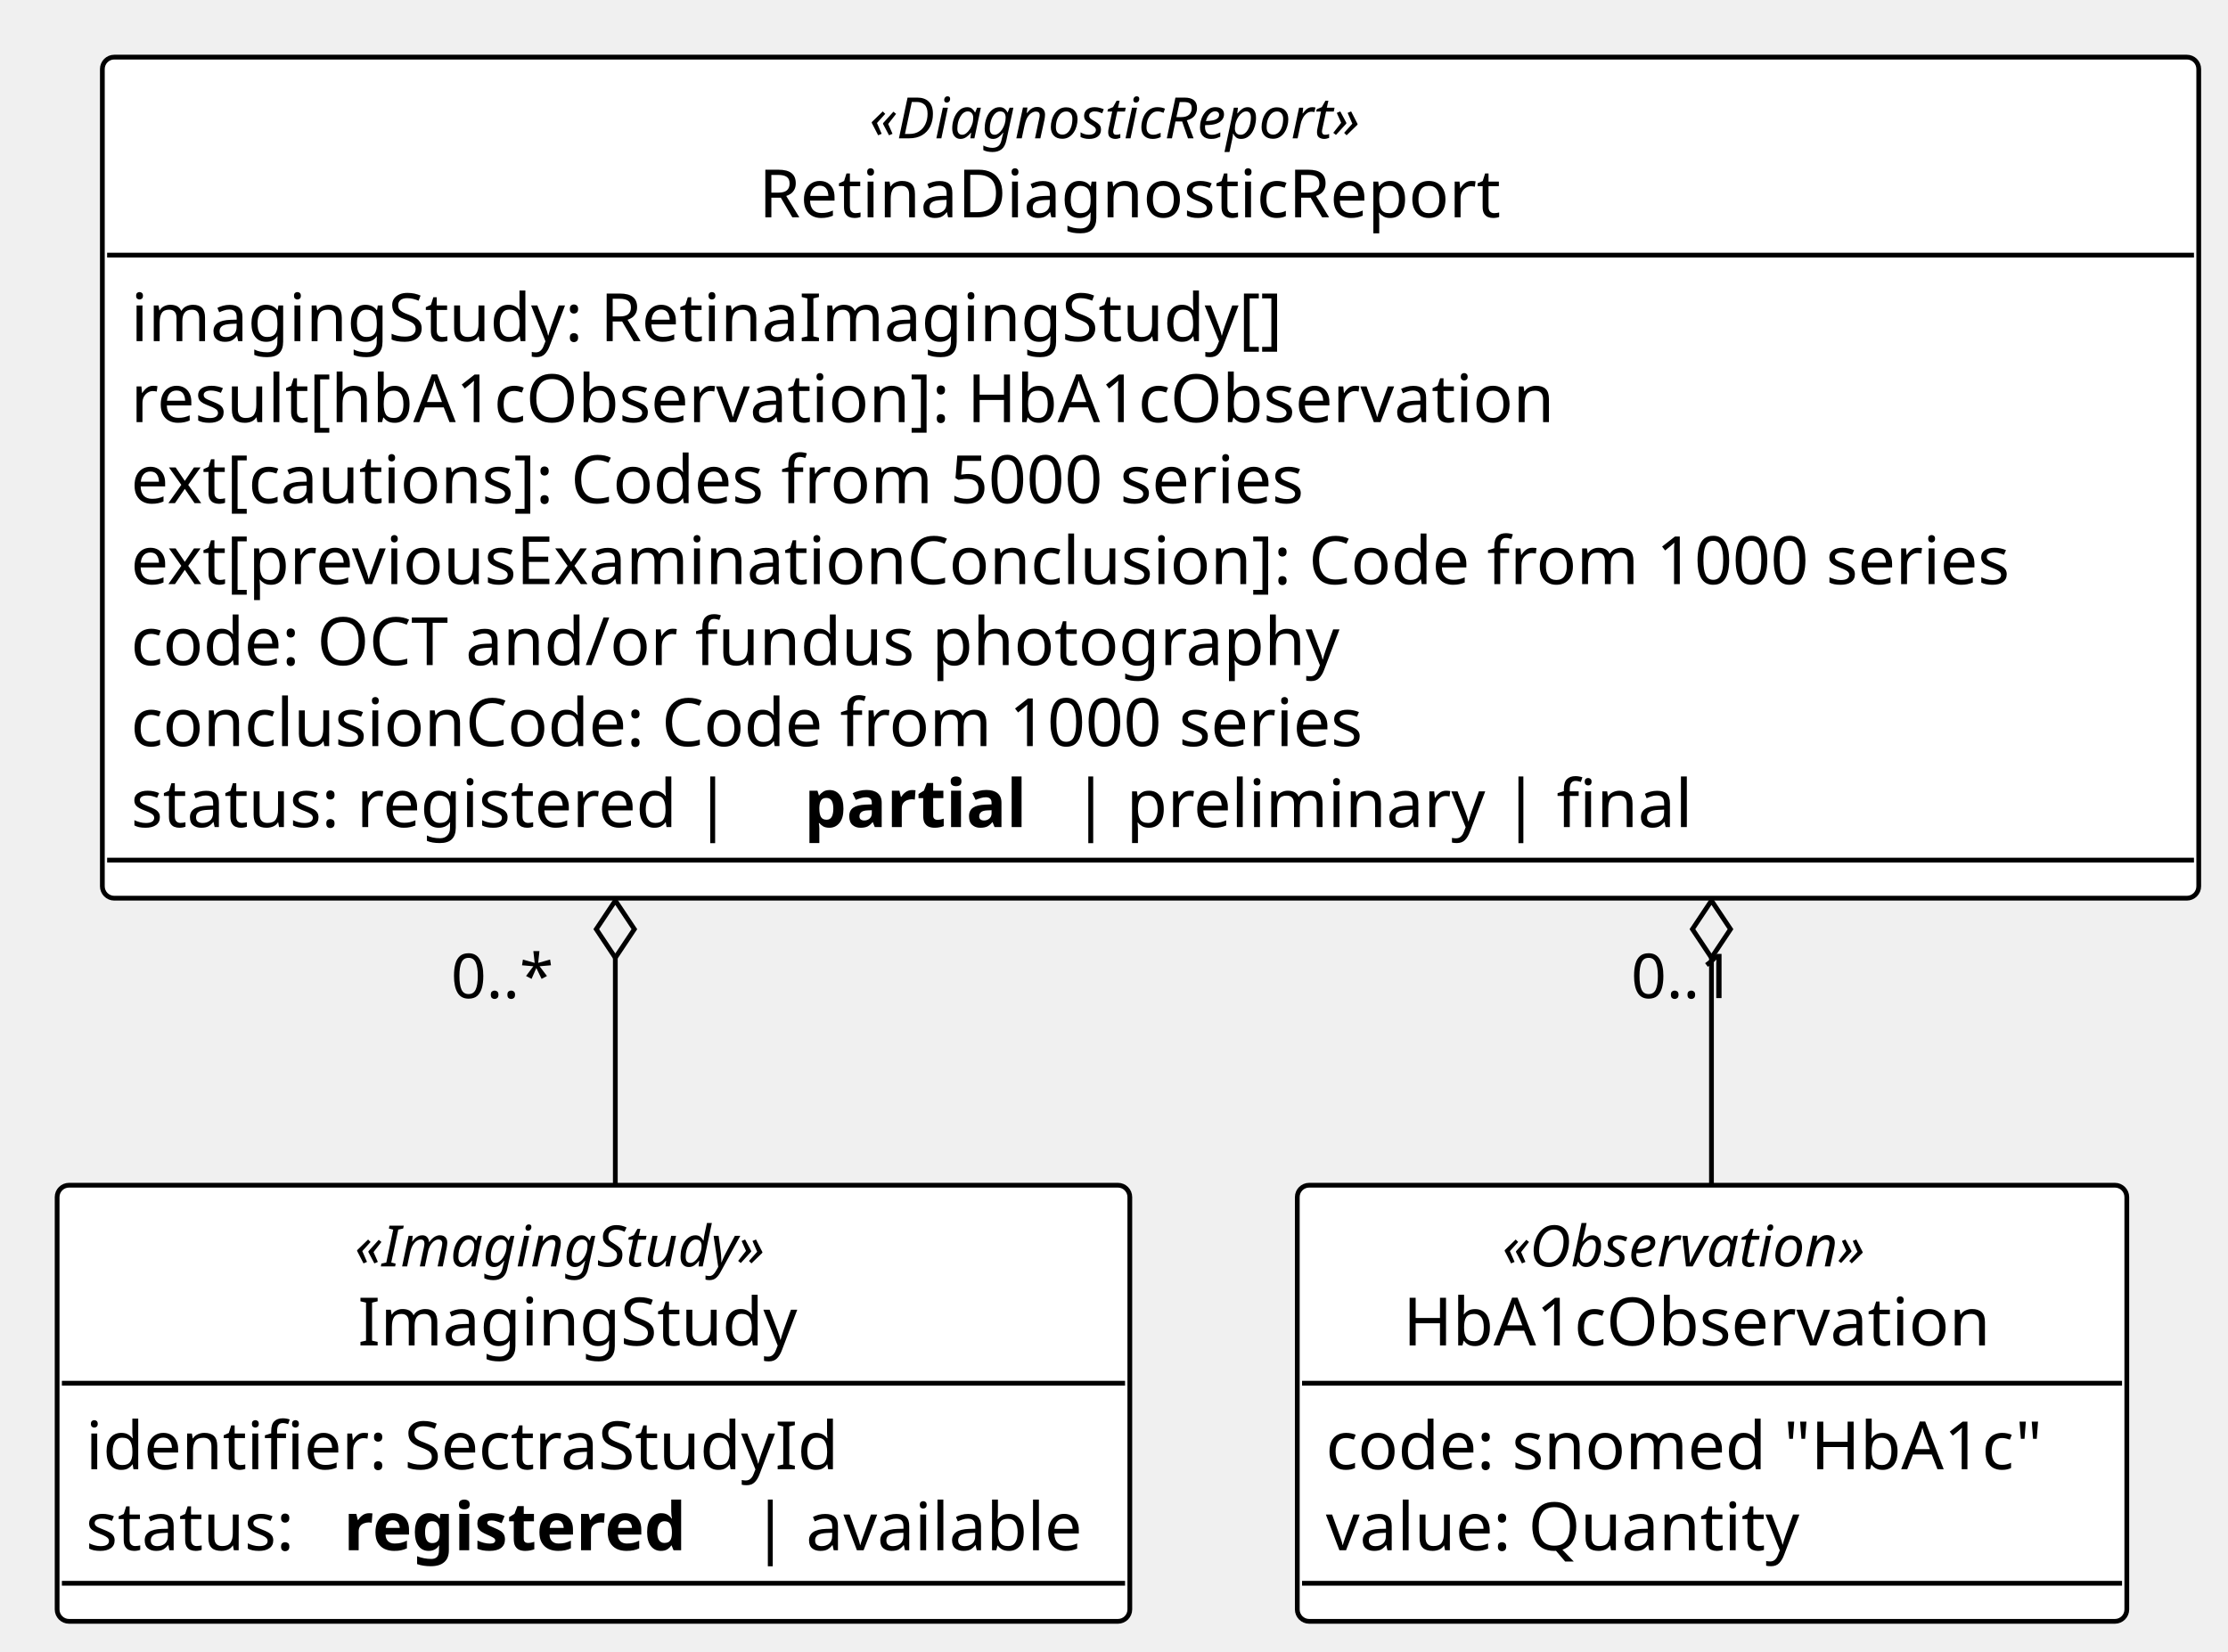
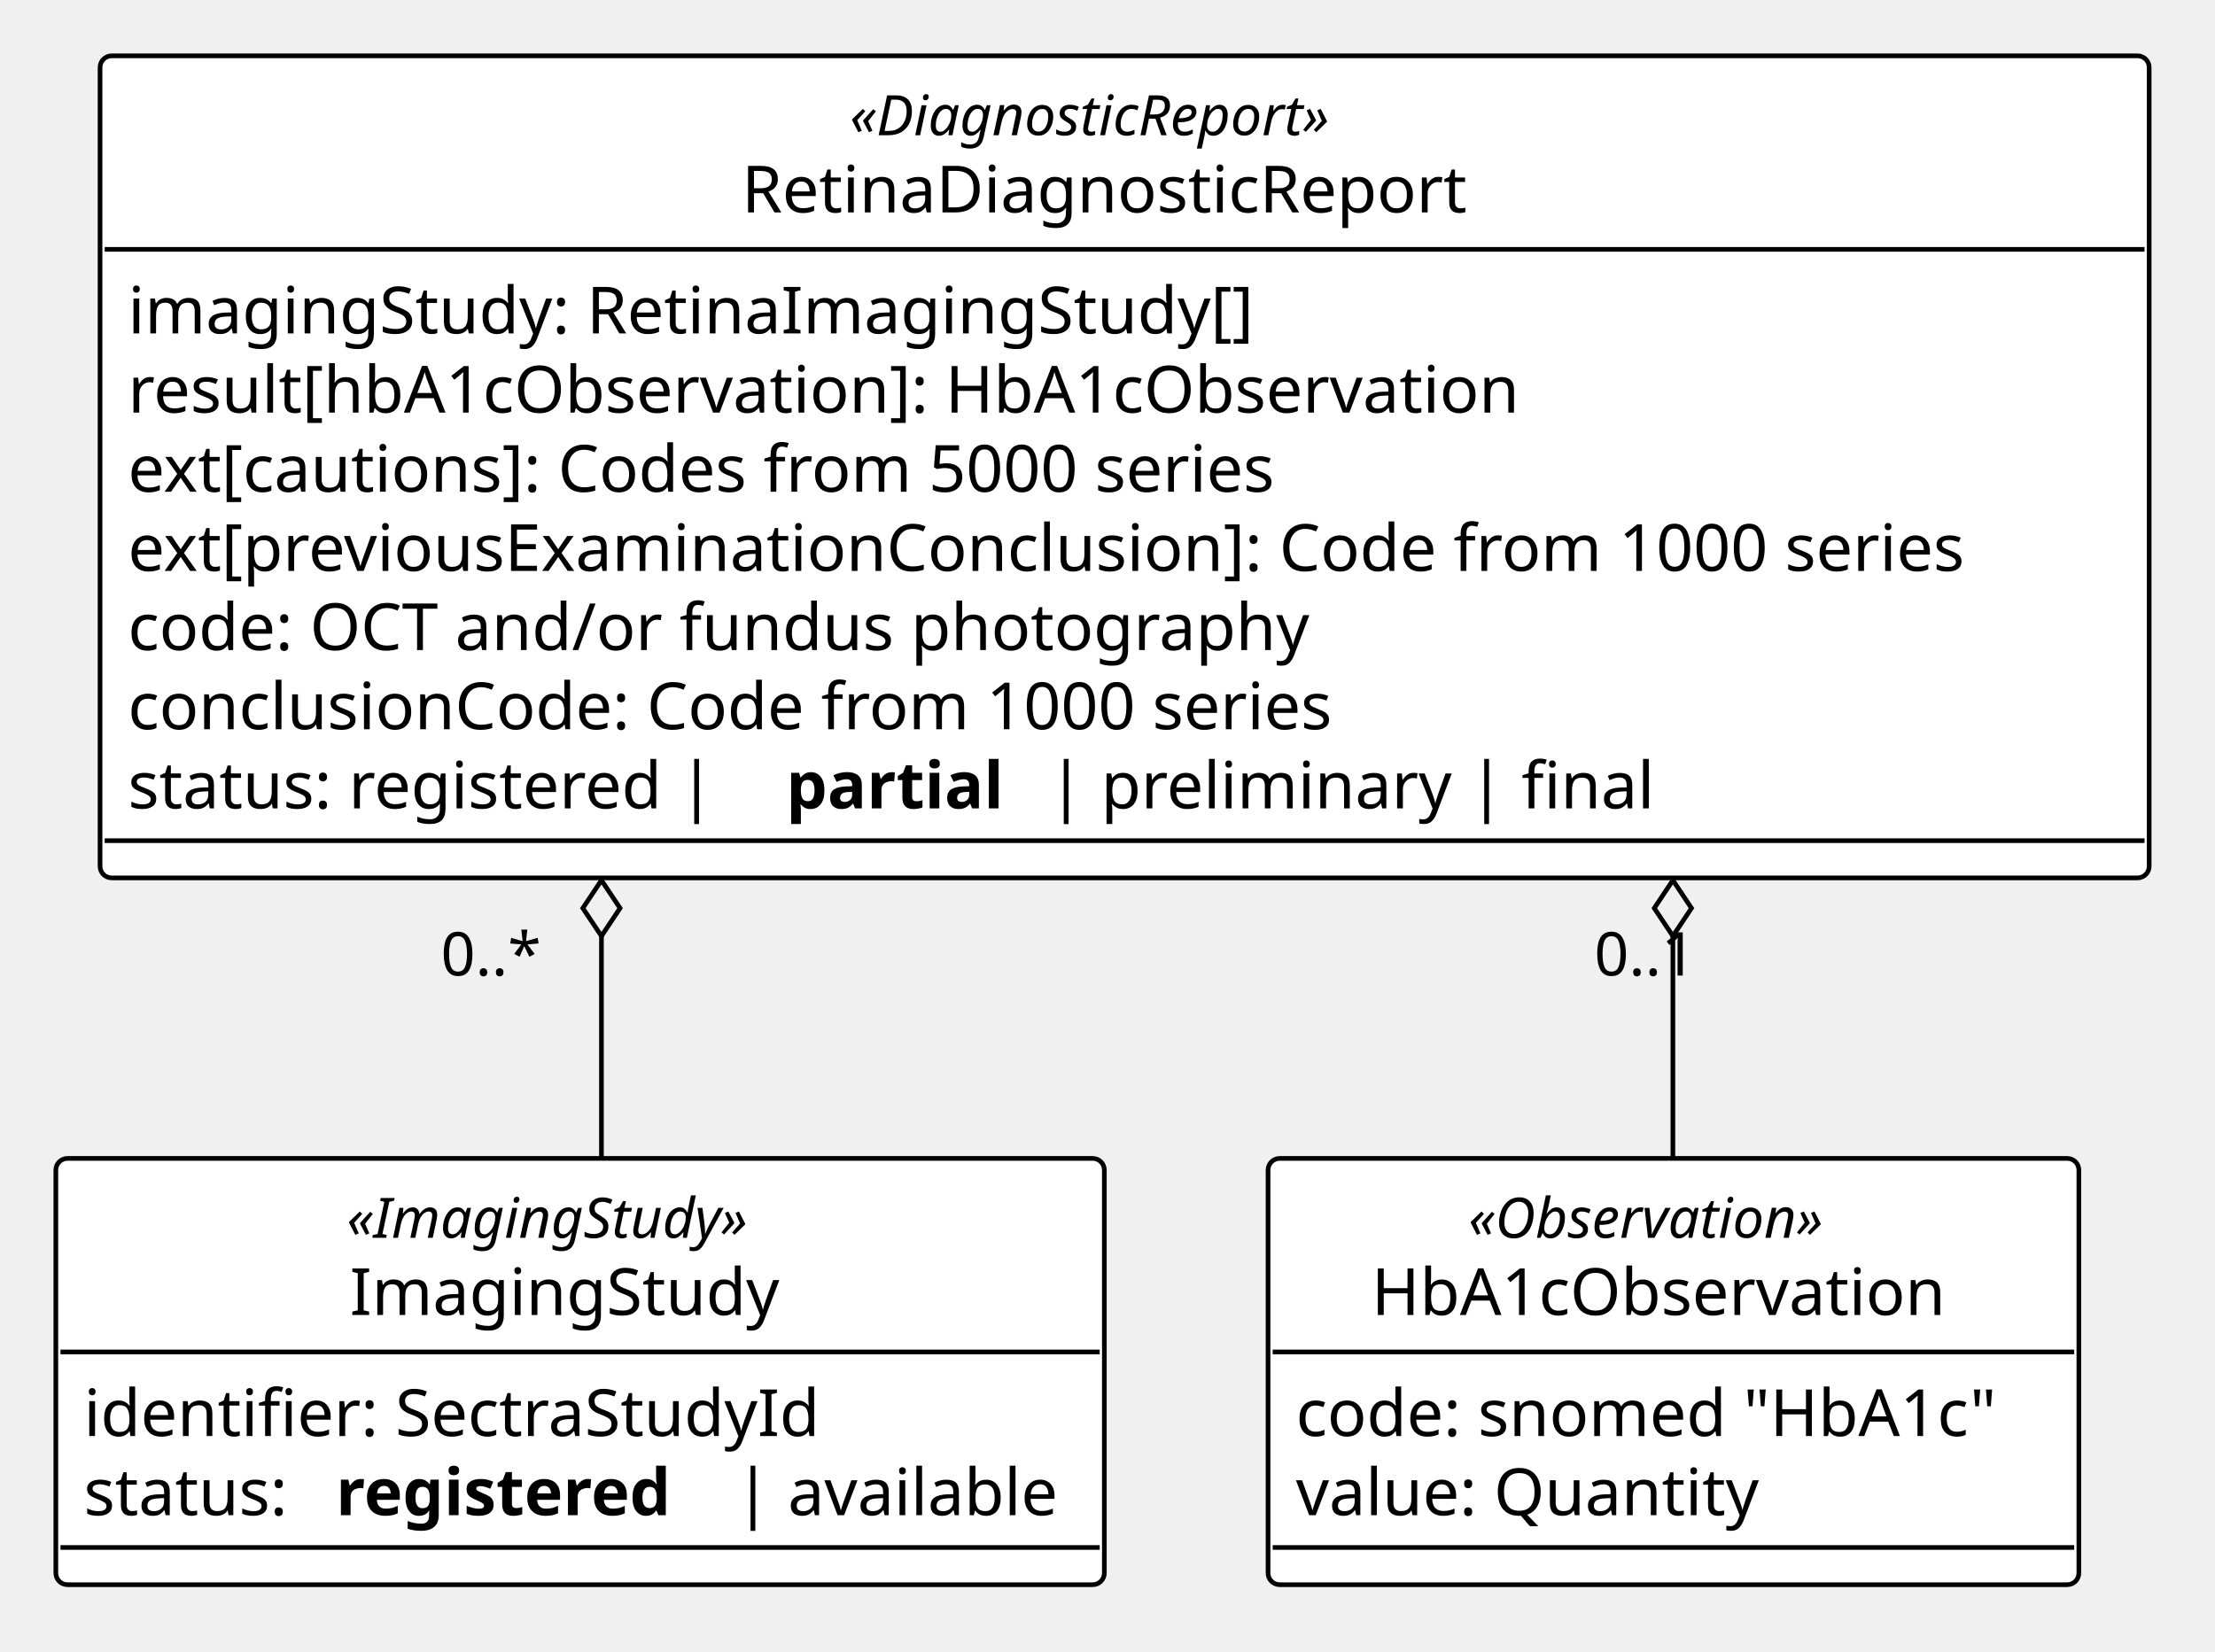
- <svg xmlns="http://www.w3.org/2000/svg" contentStyleType="text/css" data-diagram-type="CLASS" height="347px" preserveAspectRatio="none" style="width:468px;height:347px;background:#FFFFFF;" version="1.1" viewBox="0 0 468 347" width="468px" zoomAndPan="magnify">
+ <svg xmlns="http://www.w3.org/2000/svg" contentStyleType="text/css" data-diagram-type="CLASS" height="355px" preserveAspectRatio="none" style="width:476px;height:355px;background:#FFFFFF;" version="1.1" viewBox="0 0 476 355" width="476px" zoomAndPan="magnify">
  <defs />
  <g>
-     <g class="entity" data-entity="rdr" data-source-line="20" data-uid="ent0002" id="entity_rdr">
+     <g class="entity" data-qualified-name="rdr" data-source-line="20" id="ent0001">
      <rect fill="#FFFFFF" height="176.701" rx="2.5" ry="2.5" style="stroke:#000000;stroke-width:1;" width="440.353" x="21.5" y="12" />
      <text fill="#000000" font-family="Verdana" font-size="12" font-style="italic" lengthAdjust="spacing" textLength="118.119" x="182.617" y="29.064">«DiagnosticReport»</text>
      <text fill="#000000" font-family="Verdana" font-size="14" lengthAdjust="spacing" textLength="164.548" x="159.403" y="45.659">RetinaDiagnosticReport</text>
      <line style="stroke:#000000;stroke-width:1;" x1="22.5" x2="460.853" y1="53.599" y2="53.599" />
      <text fill="#000000" font-family="Verdana" font-size="14" lengthAdjust="spacing" textLength="264.681" x="27.5" y="71.674">imagingStudy: RetinaImagingStudy[]</text>
      <text fill="#000000" font-family="Verdana" font-size="14" lengthAdjust="spacing" textLength="321.692" x="27.5" y="88.689">result[hbA1cObservation]: HbA1cObservation</text>
      <text fill="#000000" font-family="Verdana" font-size="14" lengthAdjust="spacing" textLength="271.797" x="27.5" y="105.703">ext[cautions]: Codes from 5000 series</text>
      <text fill="#000000" font-family="Verdana" font-size="14" lengthAdjust="spacing" textLength="428.353" x="27.5" y="122.718">ext[previousExaminationConclusion]: Code from 1000 series</text>
      <text fill="#000000" font-family="Verdana" font-size="14" lengthAdjust="spacing" textLength="271.722" x="27.5" y="139.732">code: OCT and/or fundus photography</text>
      <text fill="#000000" font-family="Verdana" font-size="14" lengthAdjust="spacing" textLength="279.549" x="27.5" y="156.747">conclusionCode: Code from 1000 series</text>
      <text fill="#000000" font-family="Verdana" font-size="14" lengthAdjust="spacing" textLength="136.514" x="27.5" y="173.762">status: registered |</text>
-       <text fill="#000000" font-family="Verdana" font-size="14" font-weight="bold" lengthAdjust="spacing" textLength="51.399" x="168.935" y="173.762">partial</text>
+       <text fill="#000000" font-family="Verdana" font-size="14" font-weight="700" lengthAdjust="spacing" textLength="51.399" x="168.935" y="173.762">partial</text>
      <text fill="#000000" font-family="Verdana" font-size="14" lengthAdjust="spacing" textLength="137.06" x="225.257" y="173.762">| preliminary | final</text>
      <line style="stroke:#000000;stroke-width:1;" x1="22.5" x2="460.853" y1="180.701" y2="180.701" />
    </g>
-     <g class="entity" data-entity="is" data-source-line="30" data-uid="ent0003" id="entity_is">
+     <g class="entity" data-qualified-name="is" data-source-line="30" id="ent0002">
      <rect fill="#FFFFFF" height="91.628" rx="2.5" ry="2.5" style="stroke:#000000;stroke-width:1;" width="225.322" x="12" y="249" />
      <text fill="#000000" font-family="Verdana" font-size="12" font-style="italic" lengthAdjust="spacing" textLength="100.301" x="74.511" y="266.065">«ImagingStudy»</text>
      <text fill="#000000" font-family="Verdana" font-size="14" lengthAdjust="spacing" textLength="99.019" x="75.152" y="282.659">ImagingStudy</text>
      <line style="stroke:#000000;stroke-width:1;" x1="13" x2="236.322" y1="290.599" y2="290.599" />
      <text fill="#000000" font-family="Verdana" font-size="14" lengthAdjust="spacing" textLength="174.152" x="18" y="308.674">identifier: SectraStudyId</text>
      <text fill="#000000" font-family="Verdana" font-size="14" lengthAdjust="spacing" textLength="49.246" x="18" y="325.688">status:</text>
-       <text fill="#000000" font-family="Verdana" font-size="14" font-weight="bold" lengthAdjust="spacing" textLength="80.856" x="72.168" y="325.688">registered</text>
+       <text fill="#000000" font-family="Verdana" font-size="14" font-weight="700" lengthAdjust="spacing" textLength="80.856" x="72.168" y="325.688">registered</text>
      <text fill="#000000" font-family="Verdana" font-size="14" lengthAdjust="spacing" textLength="73.377" x="157.945" y="325.688">| available</text>
      <line style="stroke:#000000;stroke-width:1;" x1="13" x2="236.322" y1="332.628" y2="332.628" />
    </g>
-     <g class="entity" data-entity="HbA1cObservation" data-source-line="37" data-uid="ent0004" id="entity_HbA1cObservation">
+     <g class="entity" data-qualified-name="HbA1cObservation" data-source-line="37" id="ent0003">
      <rect fill="#FFFFFF" height="91.628" rx="2.5" ry="2.5" style="stroke:#000000;stroke-width:1;" width="174.244" x="272.5" y="249" />
      <text fill="#000000" font-family="Verdana" font-size="12" font-style="italic" lengthAdjust="spacing" textLength="88.107" x="315.568" y="266.065">«Observation»</text>
      <text fill="#000000" font-family="Verdana" font-size="14" lengthAdjust="spacing" textLength="129.767" x="294.739" y="282.659">HbA1cObservation</text>
      <line style="stroke:#000000;stroke-width:1;" x1="273.5" x2="445.744" y1="290.599" y2="290.599" />
      <text fill="#000000" font-family="Verdana" font-size="14" lengthAdjust="spacing" textLength="162.244" x="278.5" y="308.674">code: snomed "HbA1c"</text>
      <text fill="#000000" font-family="Verdana" font-size="14" lengthAdjust="spacing" textLength="109.32" x="278.5" y="325.688">value: Quantity</text>
      <line style="stroke:#000000;stroke-width:1;" x1="273.5" x2="445.744" y1="332.628" y2="332.628" />
    </g>
-     <g class="link" data-entity-1="rdr" data-entity-2="HbA1cObservation" data-source-line="45" data-uid="lnk5" id="link_rdr_HbA1cObservation">
+     <g class="link" data-entity-1="ent0001" data-entity-2="ent0003" data-link-type="aggregation" data-source-line="45" id="lnk4">
      <path codeLine="45" d="M359.5,201.21 C359.5,221.85 359.5,231.01 359.5,248.92" fill="none" id="rdr-backto-HbA1cObservation" style="stroke:#000000;stroke-width:1;" />
-       <polygon fill="none" points="359.5,189.21,355.5,195.21,359.5,201.21,363.5,195.21,359.5,189.21" style="stroke:#000000;stroke-width:1;" />
+       <polygon fill="none" points="359.5,189.21,355.5,195.21,359.5,201.21,363.5,195.21,359.5,189.21" style="stroke:#000000;stroke-width:1;stroke-linejoin:miter;stroke-miterlimit:10;" />
      <text fill="#000000" font-family="Verdana" font-size="13" lengthAdjust="spacing" textLength="25.987" x="342.602" y="209.688">0..1</text>
    </g>
-     <g class="link" data-entity-1="rdr" data-entity-2="is" data-source-line="46" data-uid="lnk6" id="link_rdr_is">
+     <g class="link" data-entity-1="ent0001" data-entity-2="ent0002" data-link-type="aggregation" data-source-line="46" id="lnk5">
      <path codeLine="46" d="M129.25,201.21 C129.25,221.85 129.25,231.01 129.25,248.92" fill="none" id="rdr-backto-is" style="stroke:#000000;stroke-width:1;" />
-       <polygon fill="none" points="129.25,189.21,125.25,195.21,129.25,201.21,133.25,195.21,129.25,189.21" style="stroke:#000000;stroke-width:1;" />
+       <polygon fill="none" points="129.25,189.21,125.25,195.21,129.25,201.21,133.25,195.21,129.25,189.21" style="stroke:#000000;stroke-width:1;stroke-linejoin:miter;stroke-miterlimit:10;" />
      <text fill="#000000" font-family="Verdana" font-size="13" lengthAdjust="spacing" textLength="25.987" x="94.723" y="209.688">0..*</text>
    </g>
  </g>
</svg>
